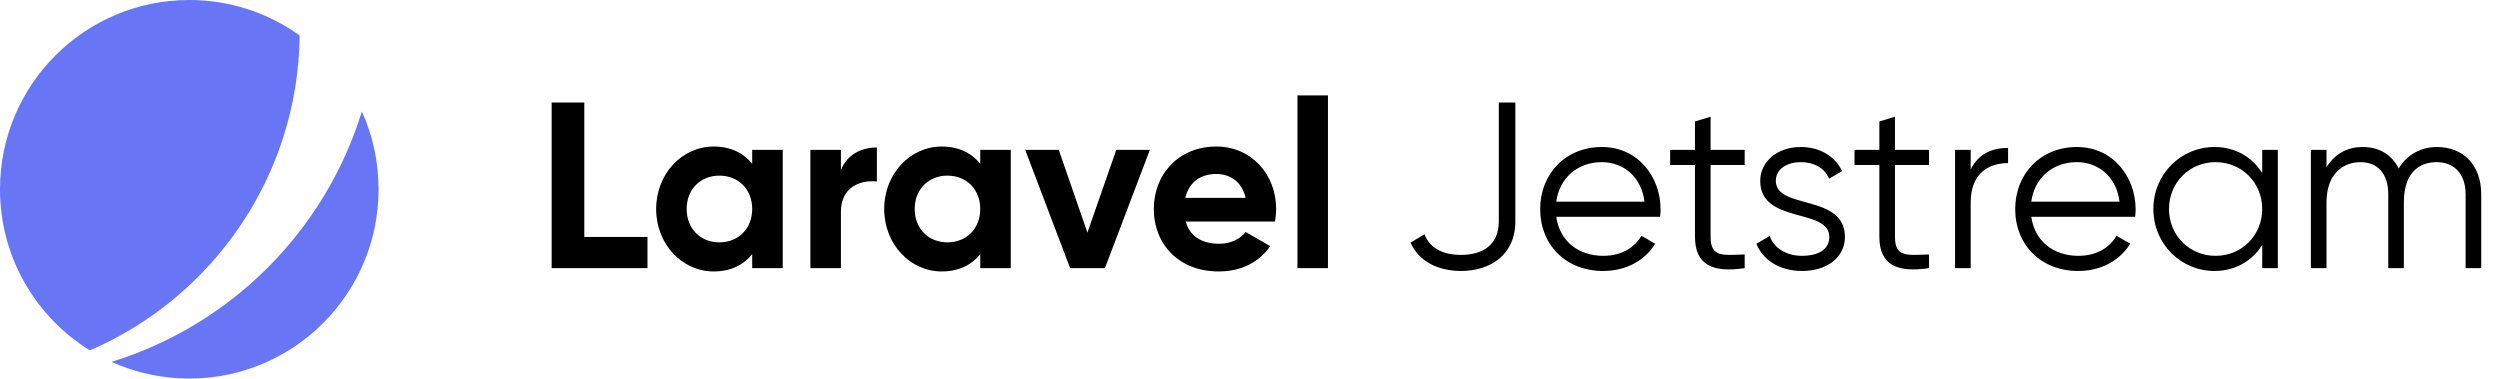
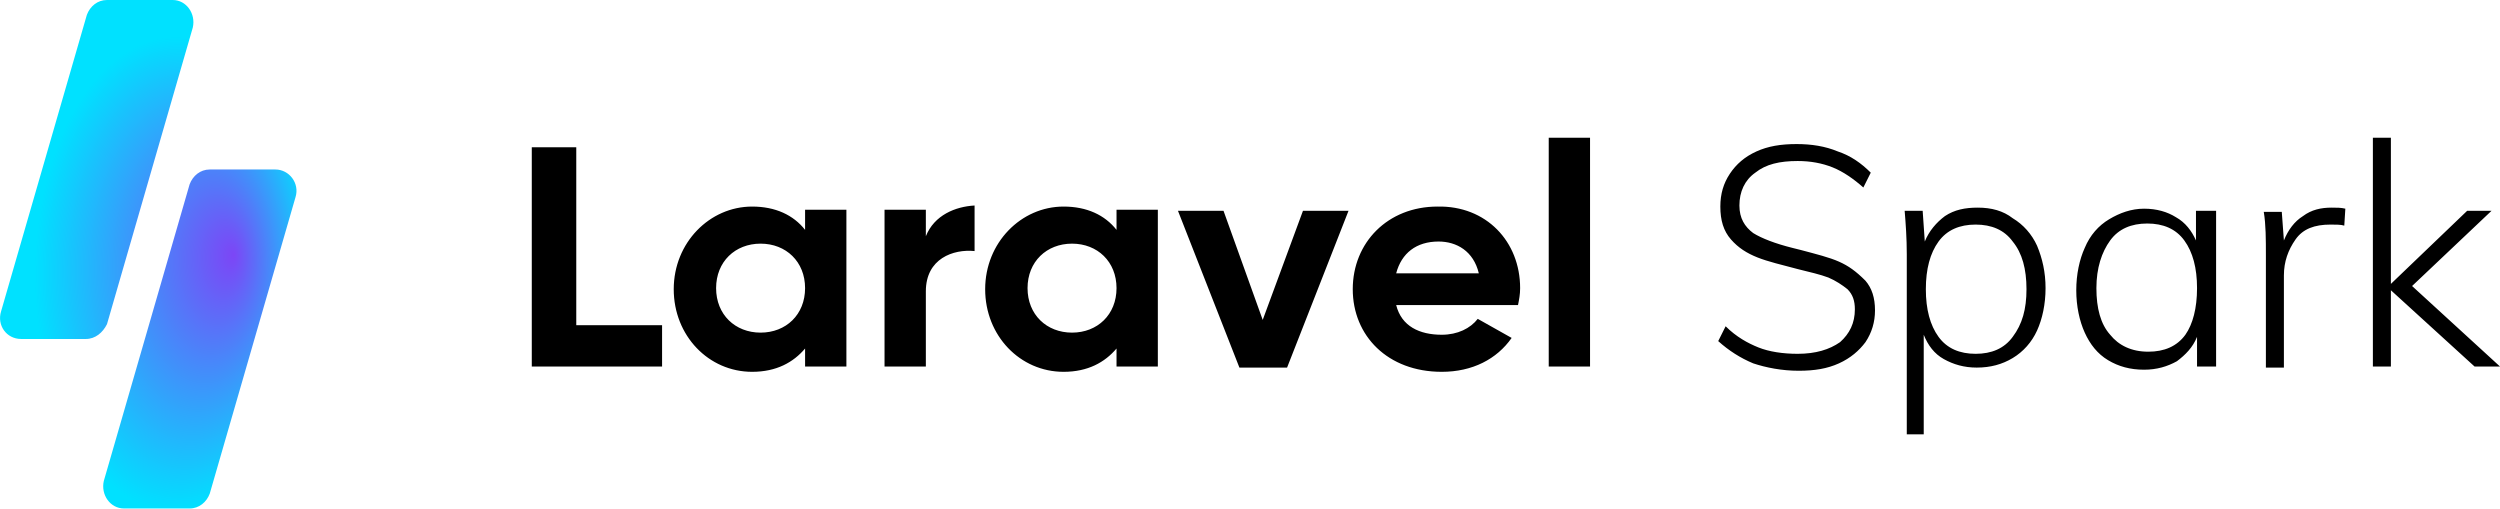
- <svg xmlns="http://www.w3.org/2000/svg" width="317" height="48" fill="none">
-   <path d="M74.09 30.04V13h-4.14v21H82.1v-3.96h-8.01zM95.379 19v1.77c-1.08-1.35-2.7-2.19-4.89-2.19-3.99 0-7.29 3.45-7.29 7.92s3.3 7.92 7.29 7.92c2.19 0 3.81-.84 4.89-2.19V34h3.87V19h-3.87zm-4.17 11.73c-2.37 0-4.14-1.71-4.14-4.23 0-2.52 1.77-4.23 4.14-4.23 2.4 0 4.17 1.71 4.17 4.23 0 2.52-1.77 4.23-4.17 4.23zM106.628 21.58V19h-3.87v15h3.87v-7.17c0-3.15 2.55-4.05 4.56-3.81V18.7c-1.89 0-3.78.84-4.56 2.88zM124.295 19v1.77c-1.08-1.35-2.7-2.19-4.89-2.19-3.99 0-7.29 3.45-7.29 7.92s3.3 7.92 7.29 7.92c2.19 0 3.81-.84 4.89-2.19V34h3.87V19h-3.87zm-4.17 11.73c-2.37 0-4.14-1.71-4.14-4.23 0-2.52 1.77-4.23 4.14-4.23 2.4 0 4.17 1.71 4.17 4.23 0 2.52-1.77 4.23-4.17 4.23zM141.544 19l-3.66 10.5-3.63-10.5h-4.26l5.7 15h4.41l5.7-15h-4.26zM150.354 28.09h11.31c.09-.51.15-1.02.15-1.59 0-4.41-3.15-7.92-7.59-7.92-4.71 0-7.92 3.45-7.92 7.92s3.18 7.92 8.22 7.92c2.88 0 5.13-1.17 6.54-3.21l-3.12-1.8c-.66.87-1.86 1.5-3.36 1.5-2.04 0-3.69-.84-4.23-2.82zm-.06-3c.45-1.92 1.86-3.03 3.93-3.03 1.62 0 3.24.87 3.72 3.03h-7.65zM164.516 34h3.87V12.1h-3.87V34zM185.248 34.36c3.69 0 6.9-2.01 6.9-6.3V13h-2.1v15.06c0 3.03-2.07 4.26-4.8 4.26-2.19 0-3.93-.78-4.62-2.61l-1.77 1.05c1.05 2.43 3.57 3.6 6.39 3.6zM203.124 18.64c-4.65 0-7.83 3.45-7.83 7.86 0 4.53 3.24 7.86 7.98 7.86 3.03 0 5.34-1.41 6.6-3.45l-1.74-1.02c-.81 1.44-2.46 2.55-4.83 2.55-3.18 0-5.55-1.89-5.97-4.95h13.17c.03-.3.06-.63.06-.93 0-4.11-2.85-7.92-7.44-7.92zm0 1.92c2.58 0 4.98 1.71 5.4 5.01h-11.19c.39-2.94 2.64-5.01 5.79-5.01zM221.224 20.92V19h-4.32v-4.2l-1.98.6V19h-3.15v1.92h3.15v9.09c0 3.6 2.25 4.59 6.3 3.99v-1.74c-2.91.12-4.32.33-4.32-2.25v-9.09h4.32zM225.176 22.93c0-1.62 1.59-2.37 3.15-2.37 1.44 0 2.97.57 3.6 2.1l1.65-.96c-.87-1.86-2.79-3.06-5.25-3.06-3 0-5.13 1.89-5.13 4.29 0 5.52 8.76 3.39 8.76 7.11 0 1.77-1.68 2.4-3.45 2.4-2.01 0-3.57-.99-4.11-2.52l-1.68.99c.75 1.92 2.79 3.45 5.79 3.45 3.21 0 5.43-1.77 5.43-4.32 0-5.52-8.76-3.39-8.76-7.11zM244.603 20.92V19h-4.32v-4.2l-1.98.6V19h-3.15v1.92h3.15v9.09c0 3.6 2.25 4.59 6.3 3.99v-1.74c-2.91.12-4.32.33-4.32-2.25v-9.09h4.32zM249.883 21.49V19h-1.98v15h1.98v-8.34c0-3.72 2.34-4.98 4.74-4.98v-1.92c-1.92 0-3.69.63-4.74 2.73zM263.358 18.64c-4.65 0-7.83 3.45-7.83 7.86 0 4.53 3.24 7.86 7.98 7.86 3.03 0 5.34-1.41 6.6-3.45l-1.74-1.02c-.81 1.44-2.46 2.55-4.83 2.55-3.18 0-5.55-1.89-5.97-4.95h13.17c.03-.3.06-.63.06-.93 0-4.11-2.85-7.92-7.44-7.92zm0 1.92c2.58 0 4.98 1.71 5.4 5.01h-11.19c.39-2.94 2.64-5.01 5.79-5.01zM286.848 19v2.94c-1.26-2.01-3.39-3.3-6.06-3.3-4.23 0-7.74 3.42-7.74 7.86s3.51 7.86 7.74 7.86c2.67 0 4.8-1.29 6.06-3.3V34h1.98V19h-1.98zm-5.91 13.44c-3.33 0-5.91-2.61-5.91-5.94 0-3.33 2.58-5.94 5.91-5.94s5.91 2.61 5.91 5.94c0 3.33-2.58 5.94-5.91 5.94zM309.01 18.64c-1.92 0-3.75.87-4.86 2.73-.84-1.74-2.46-2.73-4.56-2.73-1.8 0-3.42.72-4.59 2.55V19h-1.98v15H295v-8.31c0-3.72 2.16-5.13 4.32-5.13 2.13 0 3.51 1.41 3.51 4.08V34h1.98v-8.31c0-3.72 1.86-5.13 4.17-5.13 2.13 0 3.66 1.41 3.66 4.08V34h1.98v-9.36c0-3.75-2.31-6-5.61-6z" fill="#000" />
-   <path d="M11.395 44.428C4.557 40.198 0 32.632 0 24 0 10.745 10.745 0 24 0a23.891 23.891 0 0113.997 4.502c-.2 17.907-11.097 33.245-26.602 39.926z" fill="#6875F5" />
-   <path d="M14.134 45.885A23.914 23.914 0 0024 48c13.255 0 24-10.745 24-24 0-3.516-.756-6.856-2.115-9.866-4.659 15.143-16.608 27.092-31.75 31.751z" fill="#6875F5" />
+ <svg xmlns="http://www.w3.org/2000/svg" viewBox="0 0 236 48" width="236" height="48">
+   <path fill="url(#L)" d="M.1 29.4l8.1-28c.3-.8 1-1.4 1.9-1.4h6.2c1.3 0 2.2 1.3 1.9 2.6l-8.1 28c-.4.8-1.1 1.4-2 1.4h-6.1c-1.4 0-2.3-1.3-1.9-2.6zm11.6 18.6h6.2c.9 0 1.6-.6 1.9-1.4l8.1-28c.4-1.3-.6-2.6-1.9-2.6h-6.2c-.9 0-1.6.6-1.9 1.4l-8.1 28c-.3 1.3.6 2.6 1.9 2.6z" />
+   <path d="M54.4 30.7h8.1v3.9h-12.3v-20.7h4.2v16.8zm21.6-10.9h3.9v14.8h-3.9v-1.7c-1.1 1.3-2.7 2.2-5 2.2-4.1 0-7.4-3.4-7.4-7.8s3.4-7.8 7.4-7.8c2.2 0 3.9.8 5 2.2v-1.9zm0 7.4c0-2.5-1.8-4.2-4.2-4.2-2.4 0-4.2 1.7-4.2 4.2s1.8 4.2 4.2 4.2c2.4 0 4.2-1.7 4.2-4.2zm11.4-4.9v-2.5h-3.9v14.8h3.9v-7.1c0-3.1 2.6-4 4.6-3.8v-4.3c-1.8.1-3.8.9-4.6 2.9zm18-2.5h3.9v14.8h-3.9v-1.7c-1.1 1.3-2.7 2.2-5 2.2-4.1 0-7.4-3.4-7.4-7.8s3.4-7.8 7.4-7.8c2.2 0 3.9.8 5 2.2v-1.9zm0 7.4c0-2.5-1.8-4.2-4.2-4.2-2.4 0-4.2 1.7-4.2 4.2s1.8 4.2 4.2 4.2c2.4 0 4.2-1.7 4.2-4.2zm13.8 3l-3.7-10.3h-4.3l5.8 14.8h4.5l5.8-14.8h-4.3l-3.8 10.3zm24.3-3c0 .6-.1 1.1-.2 1.6h-11.5c.5 2 2.2 2.8 4.3 2.8 1.5 0 2.7-.6 3.4-1.5l3.2 1.8c-1.4 2-3.7 3.2-6.6 3.2-5.1 0-8.4-3.4-8.4-7.8s3.3-7.8 8-7.8c4.6-.1 7.8 3.3 7.8 7.7zm-3.9-1.4c-.5-2.1-2.1-3-3.8-3-2.1 0-3.5 1.1-4 3h7.8zm6.6 8.8h3.9v-21.6h-3.9v21.6zm27.4-9.9c-.9-.4-2.1-.7-3.6-1.1l-.8-.2c-1.6-.4-2.9-.9-3.7-1.4-.8-.6-1.3-1.4-1.3-2.6 0-1.3.5-2.4 1.5-3.1 1-.8 2.3-1.1 4-1.1 1.2 0 2.3.2 3.3.6 1 .4 2 1.1 2.9 1.9l.7-1.4c-.9-.9-1.9-1.6-3.1-2-1.2-.5-2.5-.7-3.9-.7-1.5 0-2.7.2-3.8.7-1.1.5-1.9 1.2-2.5 2.1-.6.9-.9 1.9-.9 3.1 0 1.3.3 2.3 1 3.1.7.8 1.5 1.3 2.5 1.7 1 .4 2.3.7 3.8 1.1 1.2.3 2.1.5 2.9.8.7.3 1.3.7 1.8 1.1.5.5.7 1.1.7 1.9 0 1.3-.5 2.3-1.4 3.1-1 .7-2.3 1.1-4 1.1-1.4 0-2.7-.2-3.7-.6-1-.4-2.1-1-3.1-2l-.7 1.4c1 .9 2.1 1.6 3.3 2.1 1.2.4 2.7.7 4.3.7 1.5 0 2.7-.2 3.8-.7 1.1-.5 1.9-1.2 2.5-2 .6-.9.9-1.9.9-3 0-1.2-.3-2.1-.9-2.8-.9-.9-1.6-1.4-2.5-1.8zm18.7-1.5c.5 1.2.8 2.5.8 4s-.3 2.9-.8 4-1.3 2-2.3 2.6c-1 .6-2.1.9-3.4.9-1.2 0-2.2-.3-3.1-.8-.9-.5-1.5-1.3-1.9-2.3v9.4h-1.6v-17c0-1.5-.1-2.9-.2-4.1h1.7l.2 2.9c.4-1 1.1-1.8 1.9-2.4.9-.6 1.9-.8 3.1-.8 1.3 0 2.4.3 3.3 1 1 .6 1.8 1.5 2.3 2.6zm-1 4.1c0-1.9-.4-3.4-1.3-4.5-.8-1.1-2-1.6-3.5-1.6s-2.7.5-3.5 1.6c-.8 1.1-1.2 2.6-1.2 4.5s.4 3.4 1.2 4.5c.8 1.1 2 1.6 3.5 1.6s2.7-.5 3.5-1.6c.9-1.2 1.3-2.6 1.3-4.5zm16.1-7.4h1.8v14.7h-1.8v-2.8c-.4 1-1.1 1.7-1.9 2.3-.9.5-1.9.8-3.1.8-1.3 0-2.4-.3-3.4-.9-1-.6-1.7-1.5-2.2-2.6-.5-1.1-.8-2.5-.8-4s.3-2.9.8-4c.5-1.2 1.3-2.1 2.3-2.7 1-.6 2.1-1 3.3-1 1.2 0 2.2.3 3 .8.9.5 1.5 1.3 1.9 2.2v-2.8zm0 7.3c0-1.9-.4-3.4-1.2-4.5-.8-1.1-2-1.6-3.5-1.6s-2.7.5-3.5 1.6c-.8 1.1-1.3 2.6-1.3 4.5s.4 3.4 1.3 4.4c.8 1 2 1.6 3.6 1.6 1.5 0 2.7-.5 3.5-1.6.7-1 1.1-2.5 1.1-4.4zm10-6.8c-.8.5-1.4 1.3-1.8 2.3l-.2-2.7h-1.7c.2 1.2.2 2.6.2 4.1v10.6h1.7v-8.7c0-1.3.4-2.4 1.1-3.4.7-1 1.8-1.4 3.3-1.4.5 0 1 0 1.3.1l.1-1.6c-.4-.1-.8-.1-1.3-.1-1 0-1.9.2-2.7.8zm10.3 6.6l7.5-7.1h-2.3l-7.2 6.9v-13.8h-1.7v21.6h1.7v-7.2l7.9 7.2h2.4l-8.3-7.6z" />
+   <radialGradient cx="16.75" cy="26.50" fx="23.73" fy="25.11" gradientTransform="matrix(.97 0 0 1.63 -.93 -16.87)" gradientUnits="userSpaceOnUse" id="L" r="16.99">
+     <stop offset="0" stop-color="#7C46F6" />
+     <stop offset=".81" stop-color="#00E1FF" />
+   </radialGradient>
</svg>
